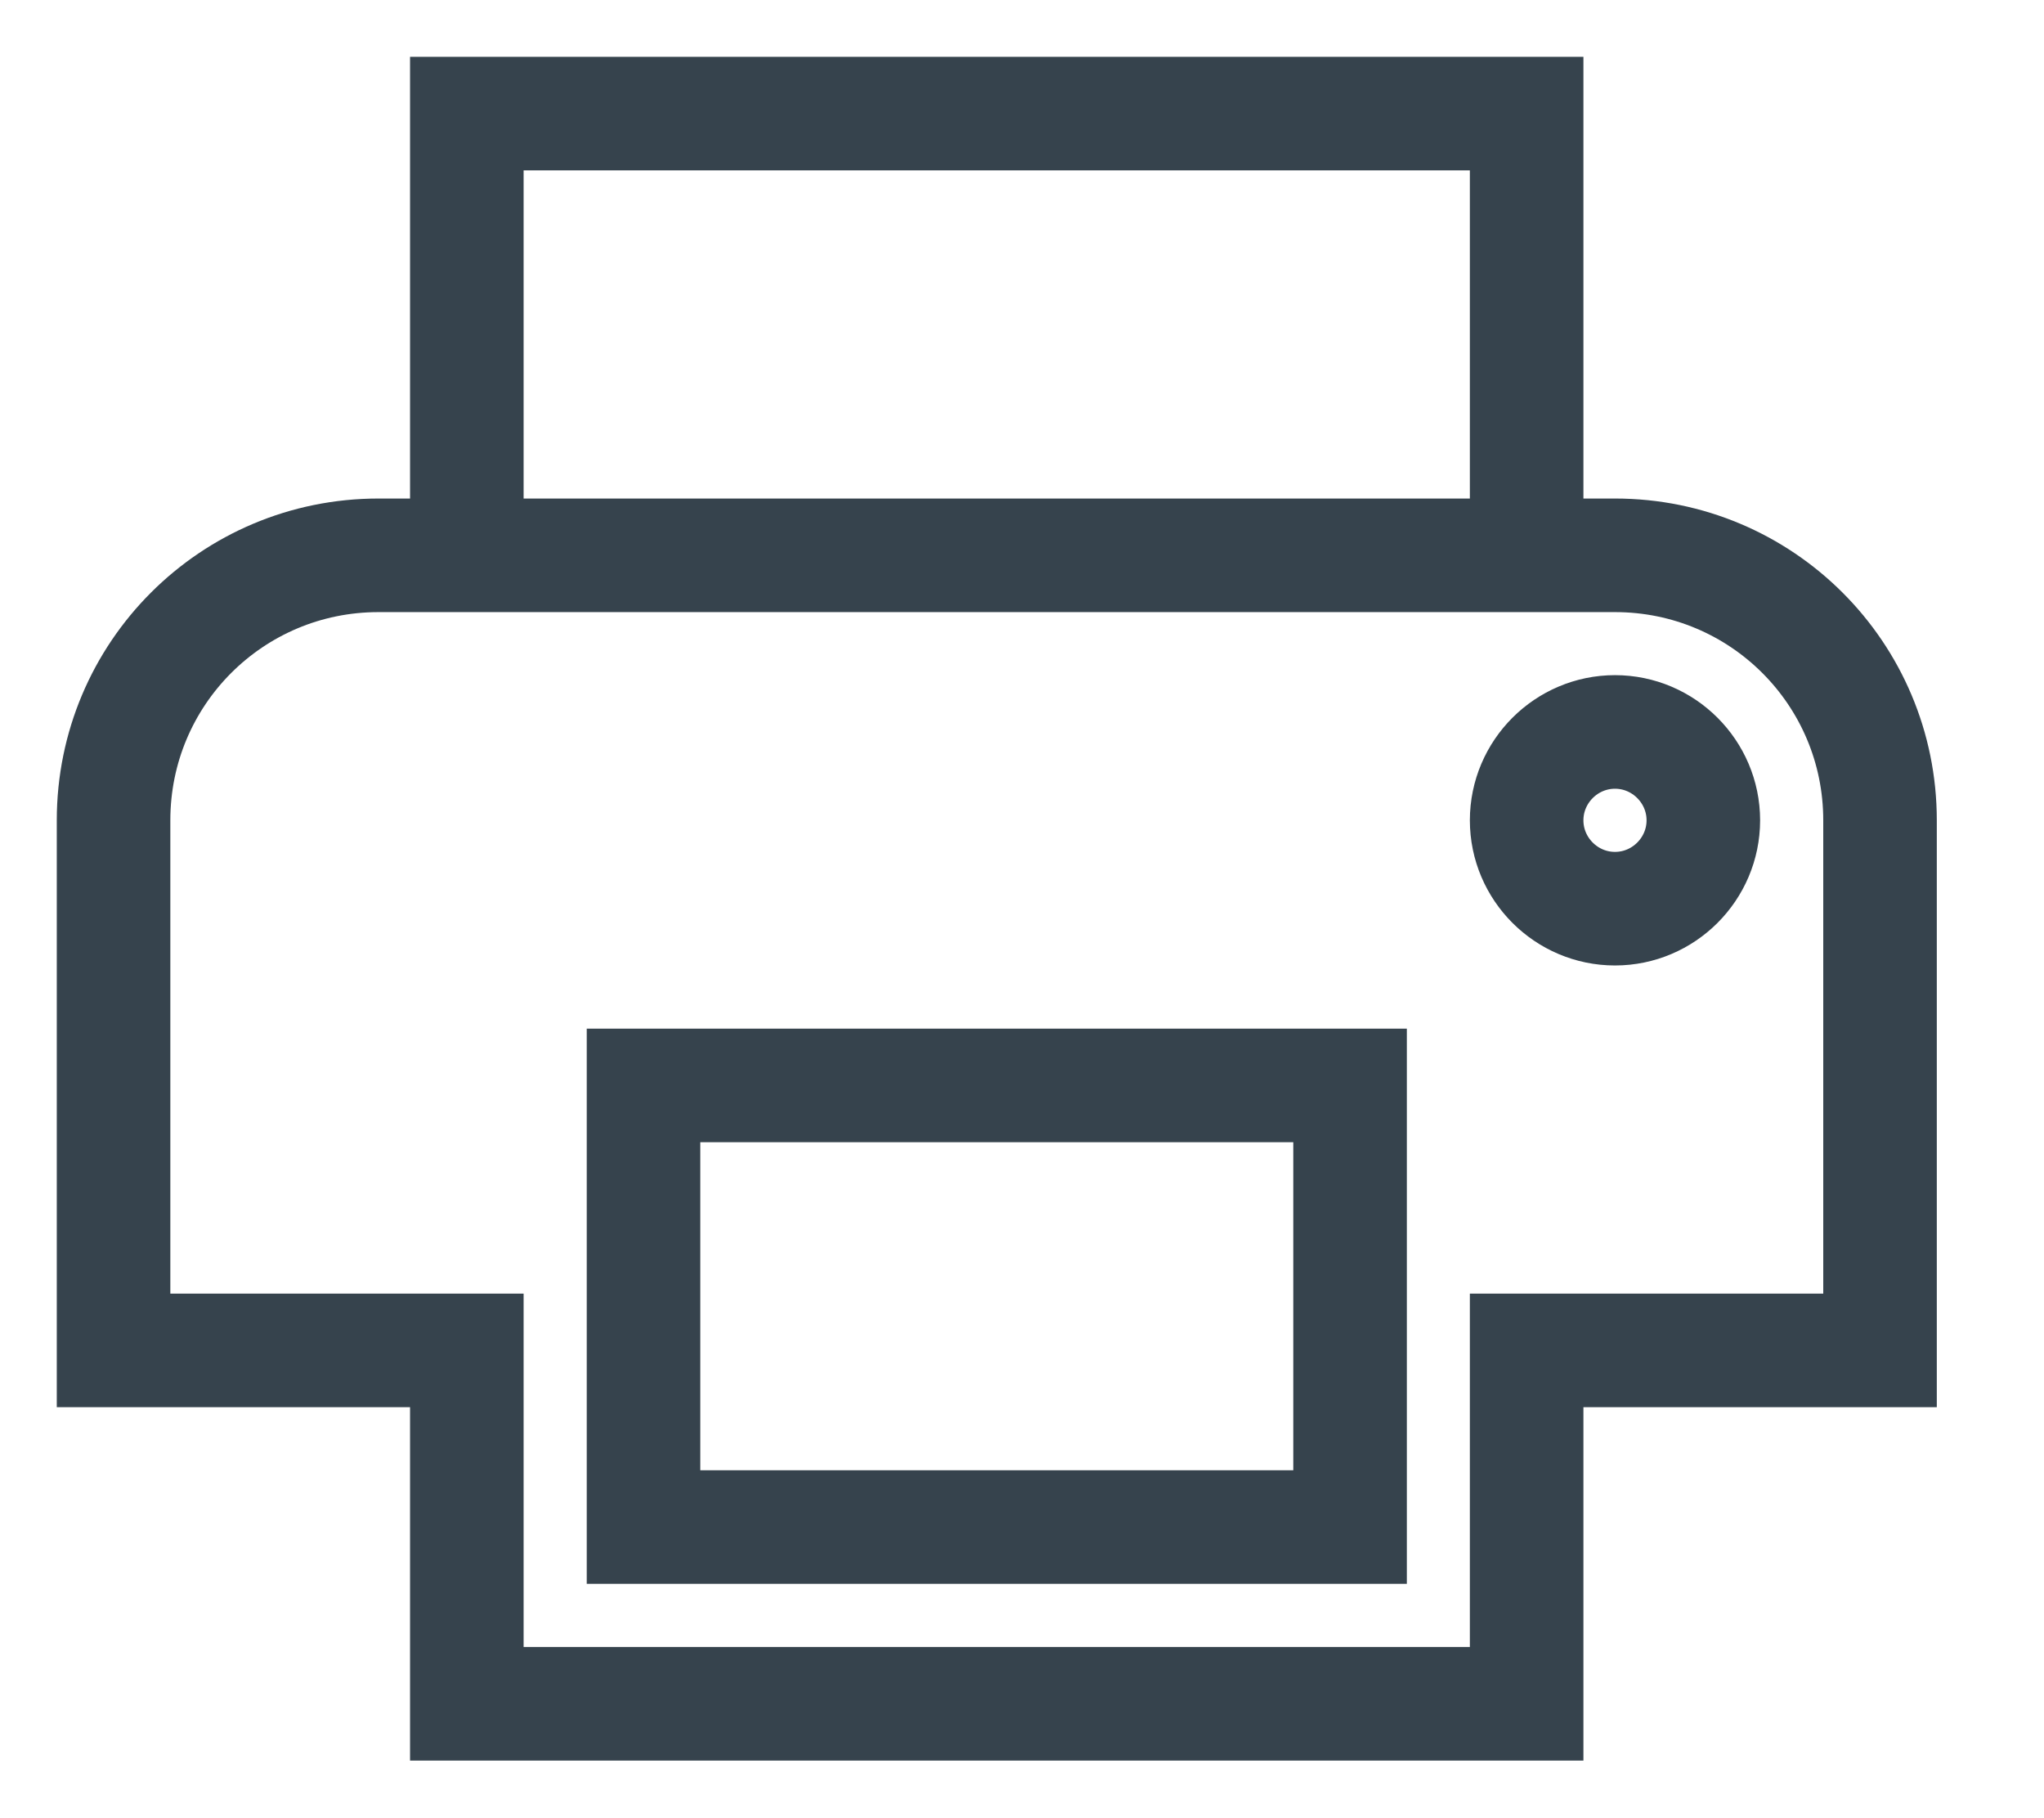
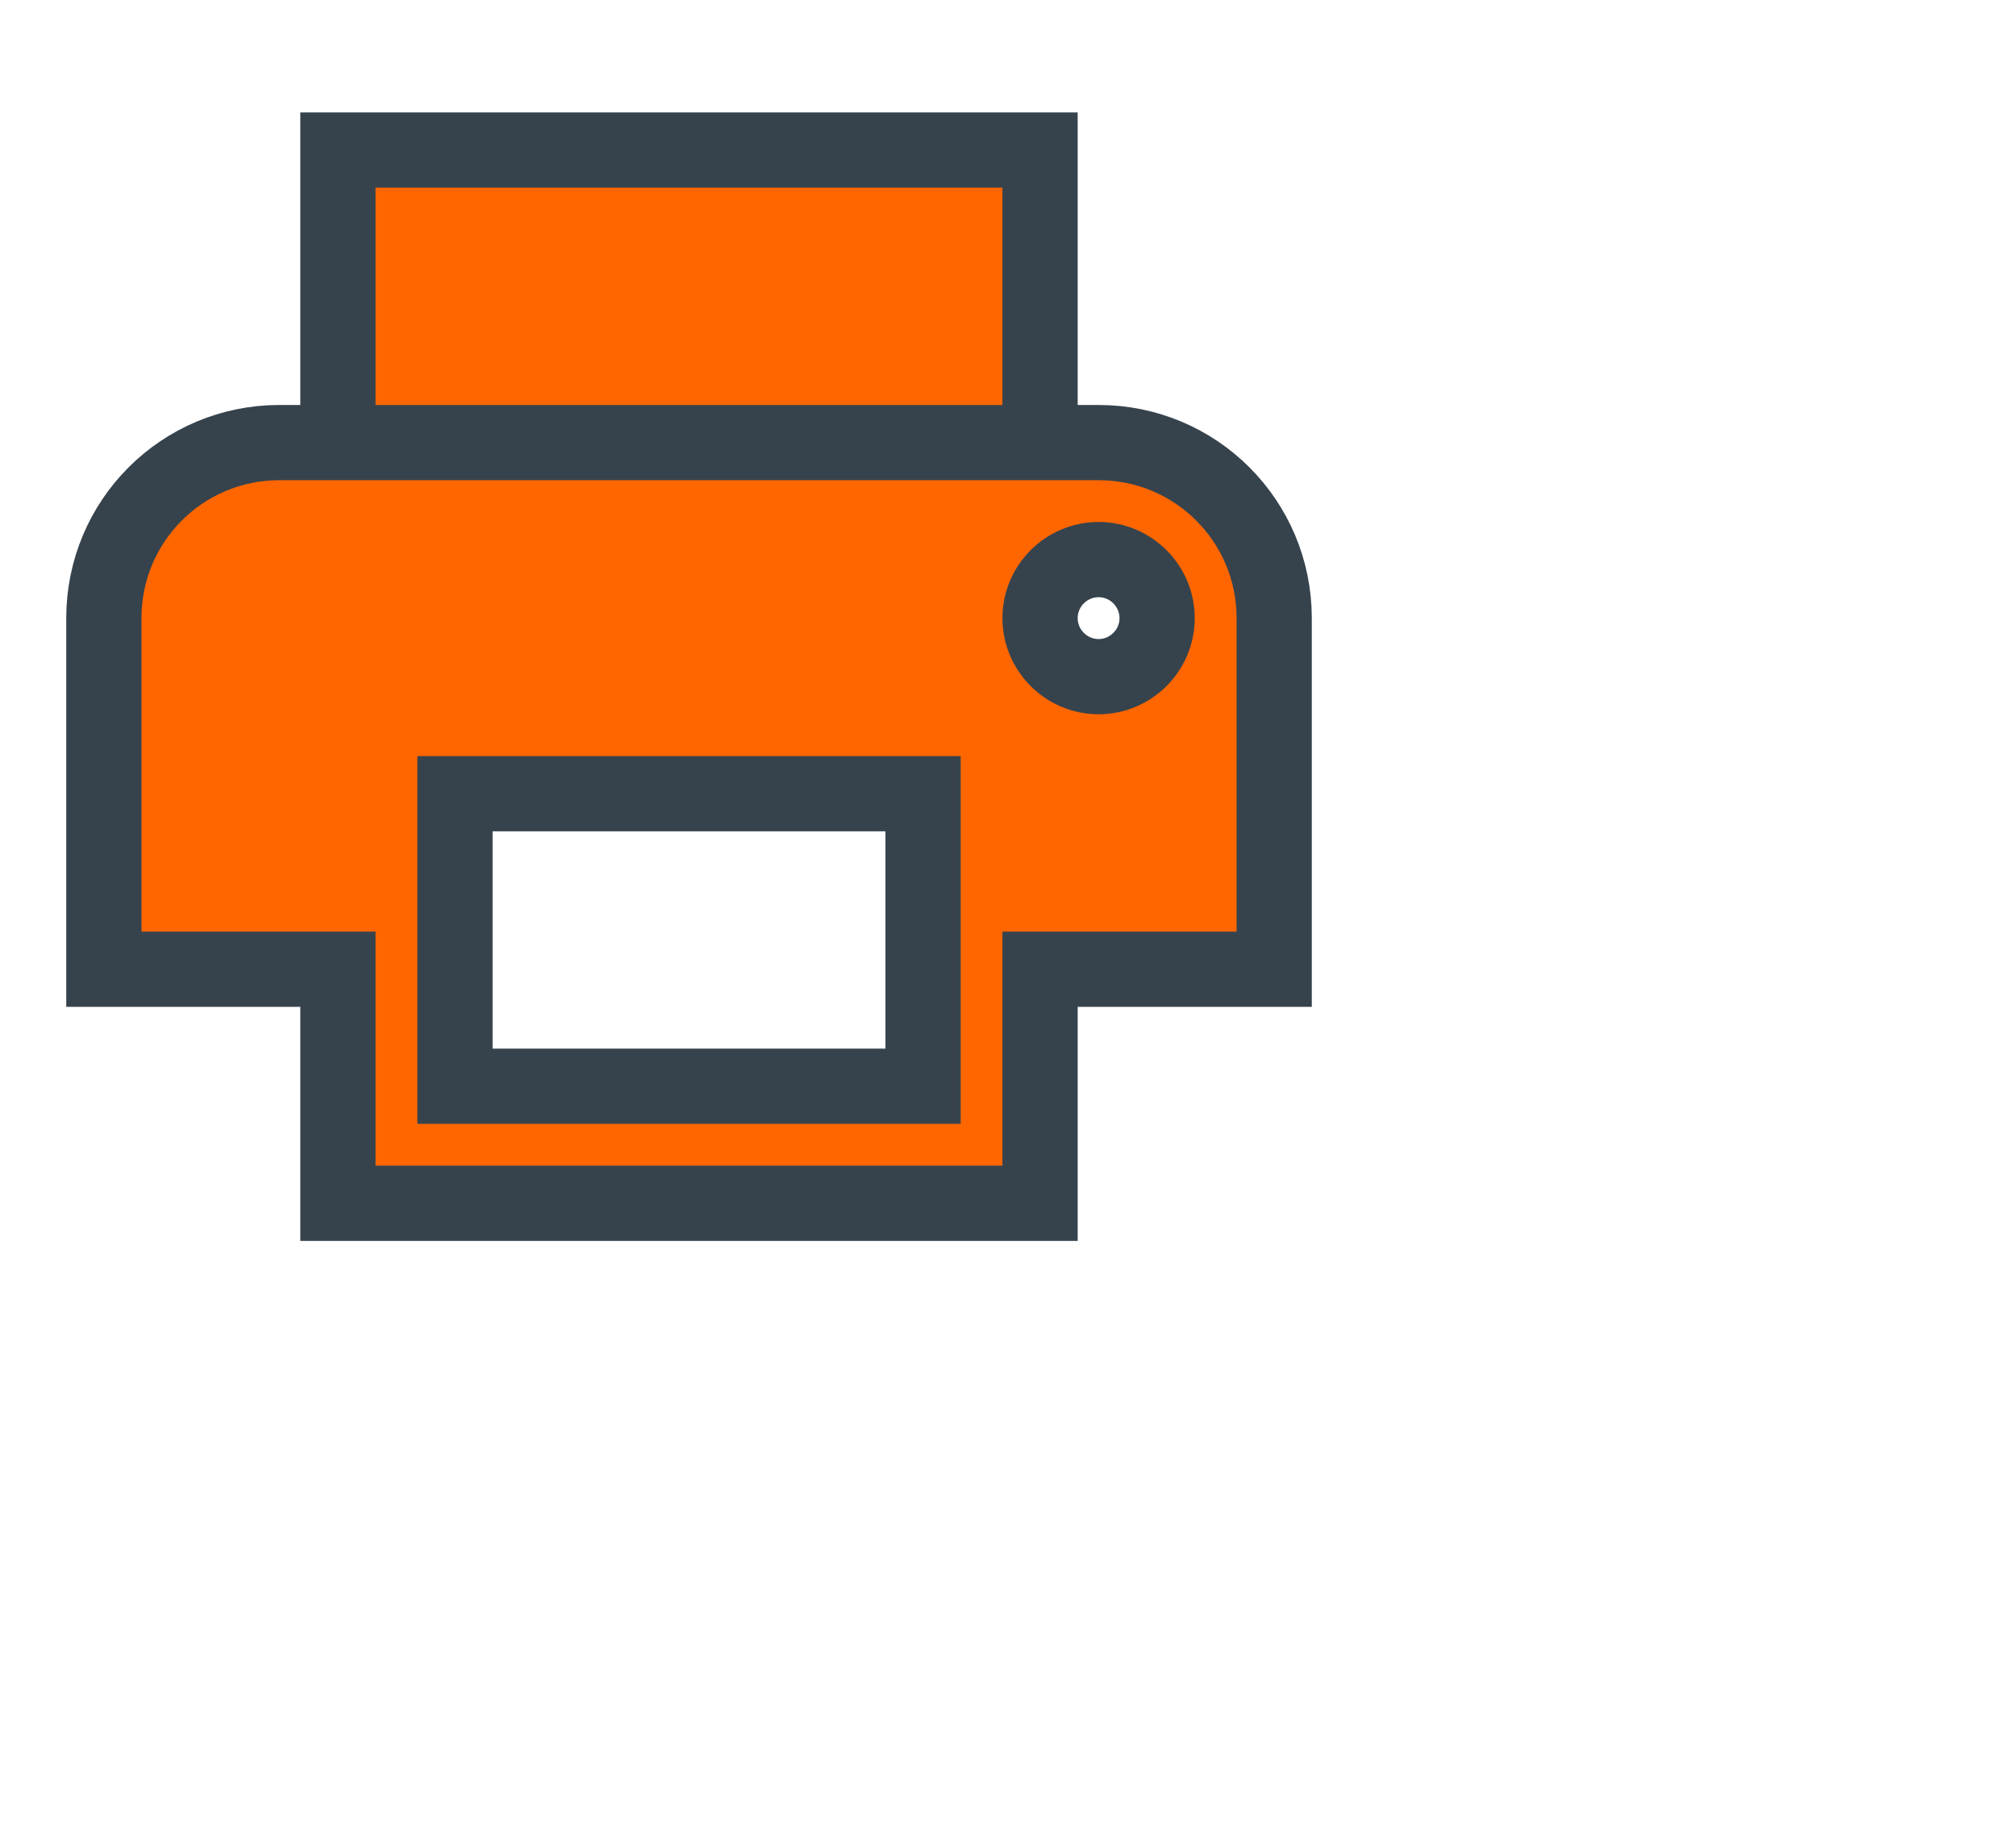
- <svg xmlns="http://www.w3.org/2000/svg" width="18px" height="16px" viewBox="0 0 18 16" version="1.1">
-   <defs />
-   <g id="Page-1" stroke="none" stroke-width="1" fill="none" fill-rule="evenodd">
+ <svg xmlns="http://www.w3.org/2000/svg" viewBox="0 0 26.797 24.361">
+   <g id="Page-1" stroke="none" stroke-width="1" fill="none" fill-rule="evenodd" transform="matrix(1, 0, 0, 1, 0.380583, 2.993902)">
    <g id="Artboard-2" transform="translate(-548, -112)" stroke="#36434D">
      <g id="Group-8" transform="translate(549, 111)">
        <g id="ic_local_printshop" transform="translate(0, 2)">
          <g id="Icon-24px">
-             <path d="M2.333,3.889 C1.042,3.889 0,4.931 0,6.222 L0,10.889 L3.111,10.889 L3.111,14 L12.444,14 L12.444,10.889 L15.556,10.889 L15.556,6.222 C15.556,4.931 14.513,3.889 13.222,3.889 L2.333,3.889 Z M10.889,12.444 L4.667,12.444 L4.667,8.556 L10.889,8.556 L10.889,12.444 L10.889,12.444 Z M13.222,7 C12.794,7 12.444,6.65 12.444,6.222 C12.444,5.794 12.794,5.444 13.222,5.444 C13.65,5.444 14,5.794 14,6.222 C14,6.65 13.65,7 13.222,7 L13.222,7 Z M12.444,0 L3.111,0 L3.111,3.889 L12.444,3.889 L12.444,0 L12.444,0 Z" id="Shape" />
+             <path d="M 2.333 1.889 C 1.042 1.889 0 2.931 0 4.222 L 0 8.889 L 3.111 8.889 L 3.111 12 L 12.444 12 L 12.444 8.889 L 15.556 8.889 L 15.556 4.222 C 15.556 2.931 14.513 1.889 13.222 1.889 L 2.333 1.889 Z M 10.889 10.444 L 4.667 10.444 L 4.667 6.556 L 10.889 6.556 L 10.889 10.444 L 10.889 10.444 Z M 13.222 5 C 12.794 5 12.444 4.65 12.444 4.222 C 12.444 3.794 12.794 3.444 13.222 3.444 C 13.65 3.444 14 3.794 14 4.222 C 14 4.65 13.65 5 13.222 5 L 13.222 5 Z M 12.444 -2 L 3.111 -2 L 3.111 1.889 L 12.444 1.889 L 12.444 -2 L 12.444 -2 Z" id="Shape" style="fill: rgb(255, 102, 0);" />
          </g>
        </g>
      </g>
    </g>
  </g>
</svg>
